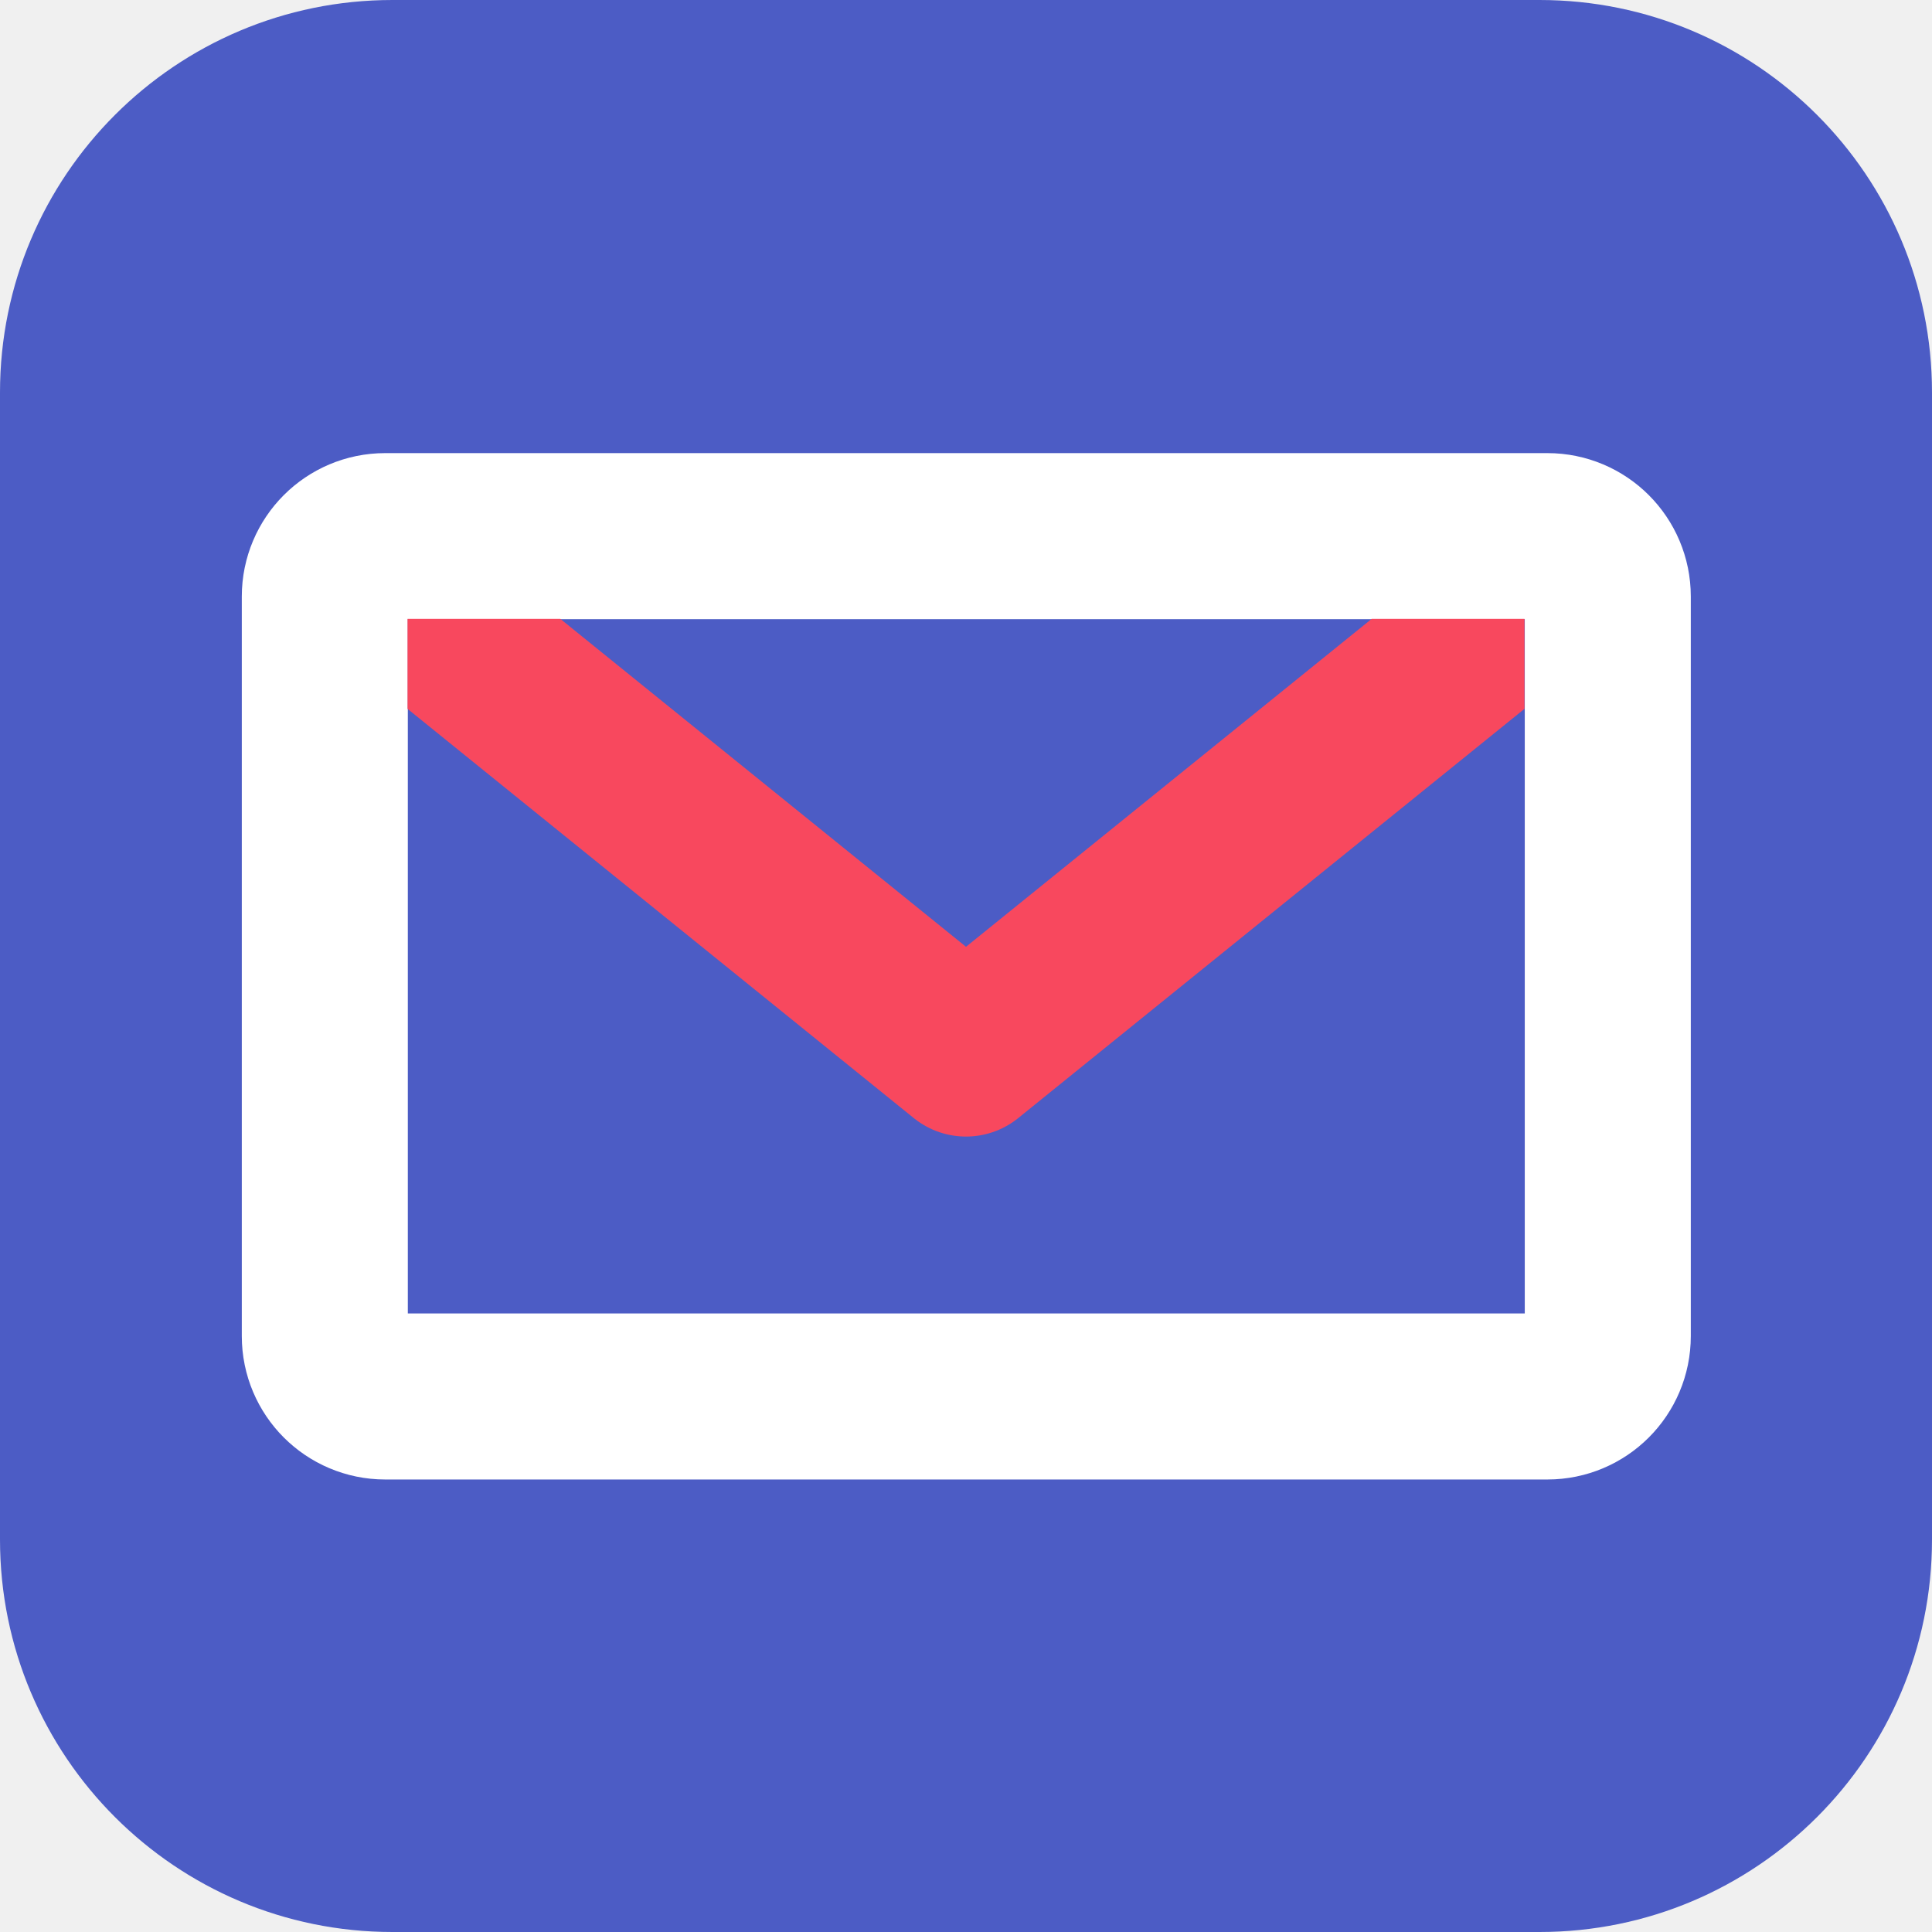
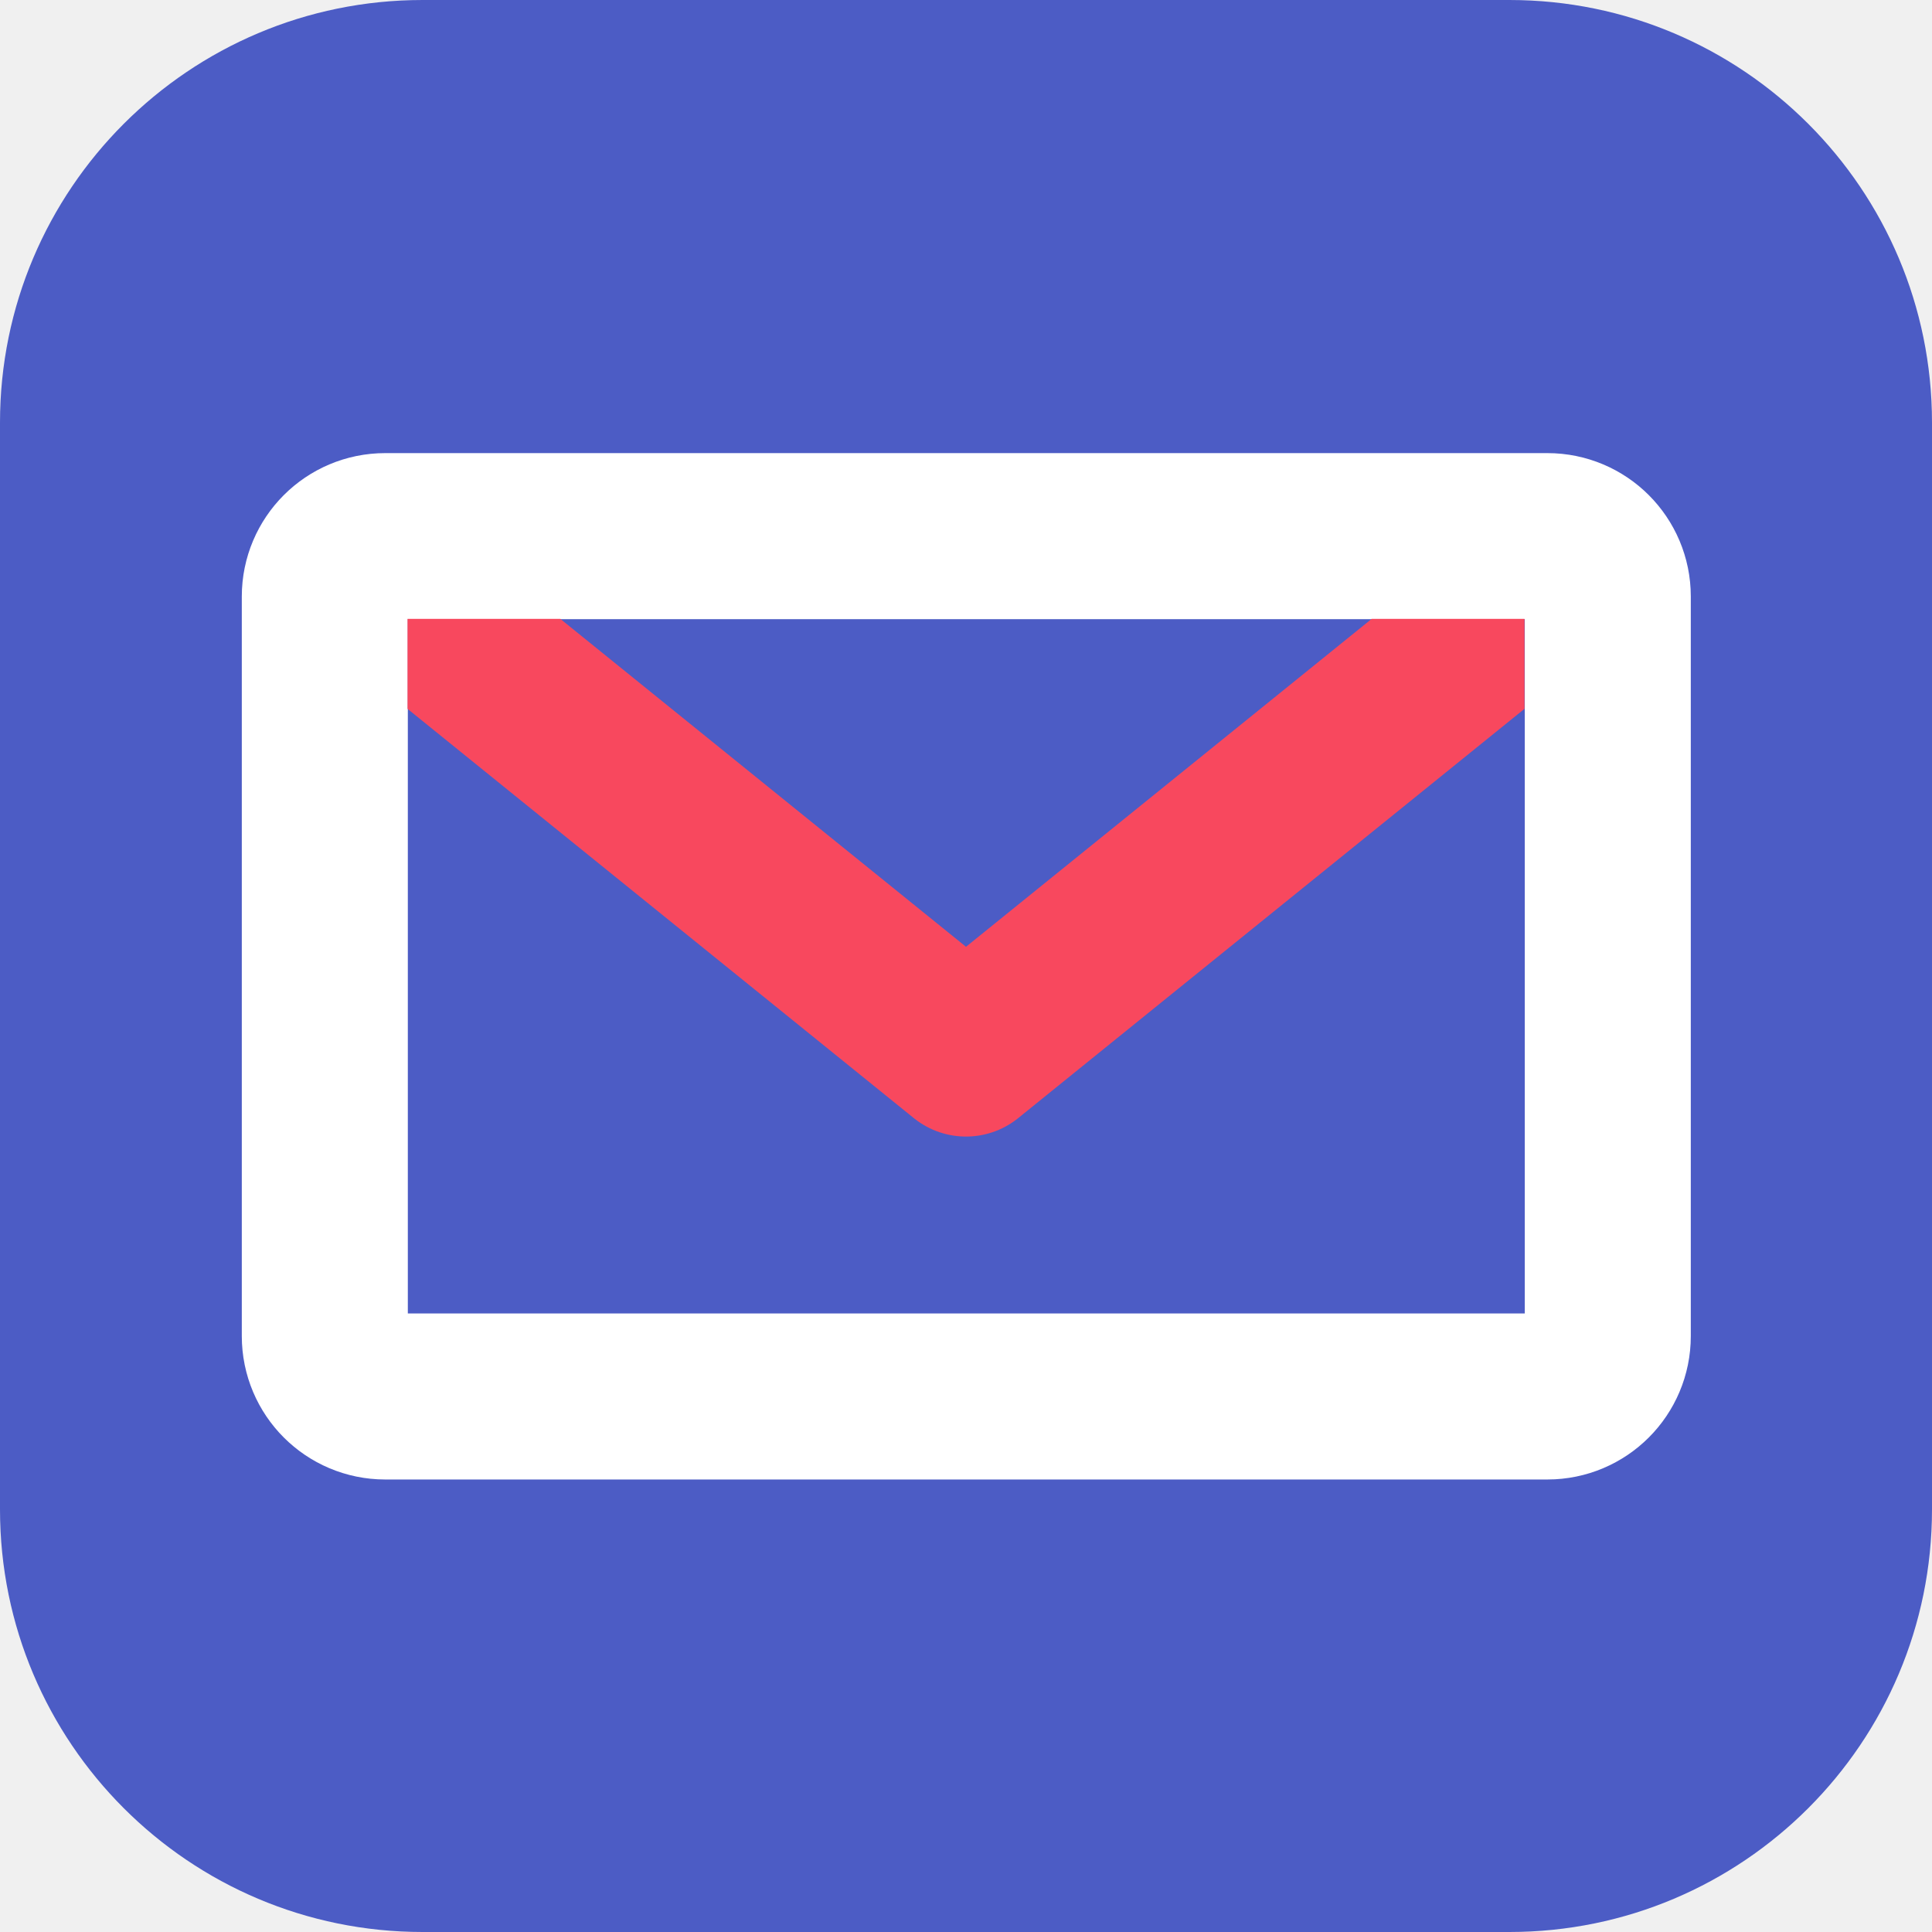
<svg xmlns="http://www.w3.org/2000/svg" viewBox="0 0 32 32" width="32" height="32">
-   <rect x="0" y="0" width="32" height="32" rx="6.5" fill="#4C5CC5" />
+   <rect x="0" y="0" width="32" height="32" rx="7" fill="#4C5CC5" />
  <rect x="5.38" y="8.88" width="21.25" height="14.25" rx="1" fill="none" stroke="#FFFFFF" stroke-width="2.75" />
  <clipPath id="f">
    <rect x="6.75" y="10.25" width="18.5" height="11.5" />
  </clipPath>
  <path clip-path="url(#f)" fill="none" stroke="#F8485E" stroke-width="2.75" stroke-linejoin="round" d="M4 7.75L16 17.45L28 7.75" />
</svg>
